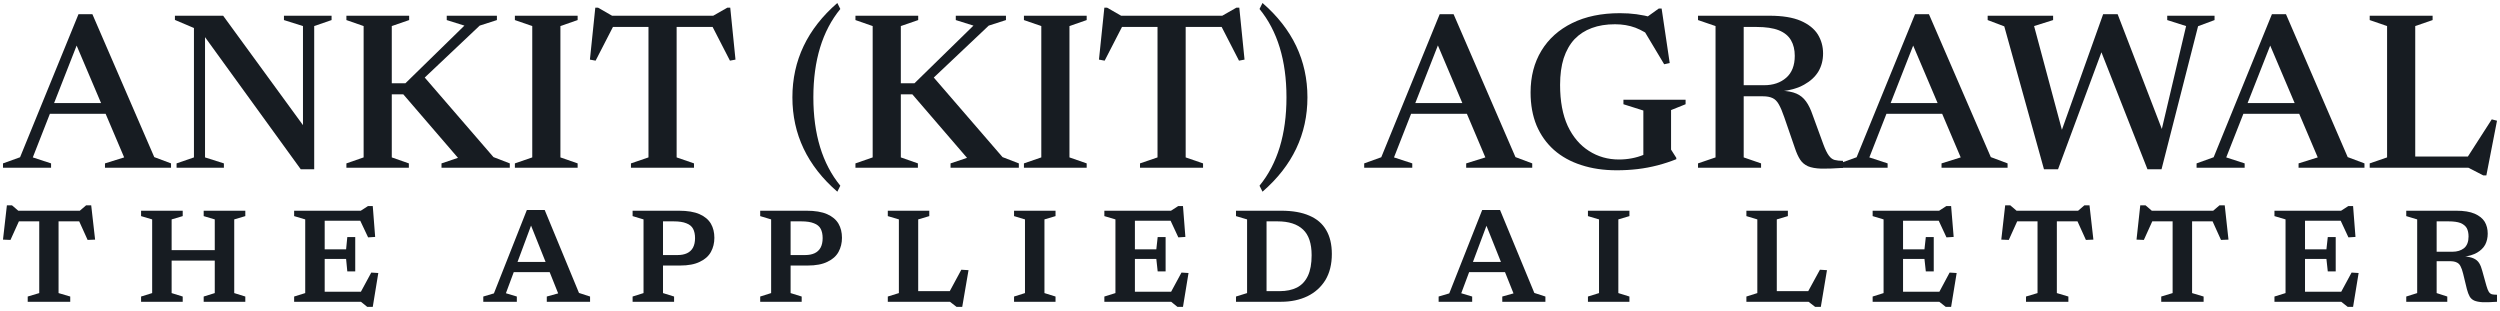
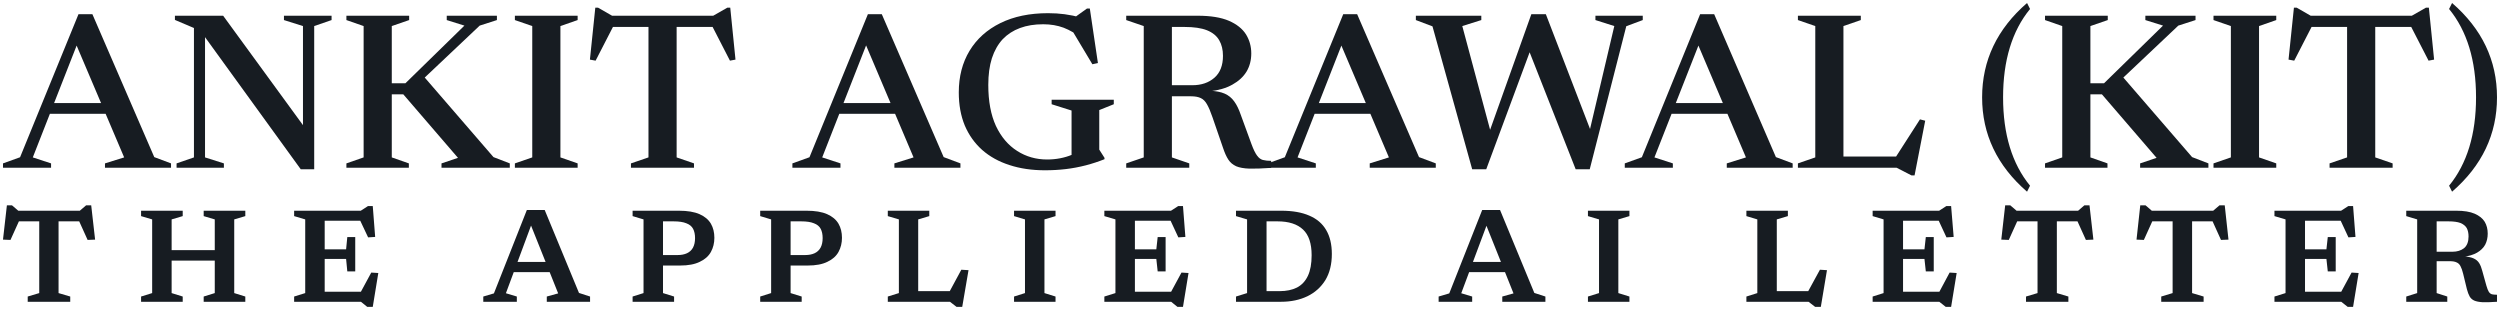
- <svg xmlns="http://www.w3.org/2000/svg" role="img" aria-label="ANKIT (KIT) AGRAWAL, The Applied AI Letter" viewBox="-3.5 -12 1669.3 207">
+ <svg xmlns="http://www.w3.org/2000/svg" role="img" aria-label="ANKIT AGRAWAL (KIT), The Applied AI Letter" viewBox="-3.5 -12 1669.3 207">
  <g fill="#171C22">
    <path transform="translate(0 100)" d="M25.6-36V-43.2H76.2V-36ZM99.5-7.1L110.7-2.9V0H66.6V-2.9L79.4-6.9L45.7-86.2L49.6-86.5L18.4-6.9L30.6-2.9V0H-1.5V-2.9L9.9-7L48.9-102.5H58.2Z" />
    <path transform="translate(0 100)" d="M126-6.9V-93.3L113.3-98.7V-101.5H145.5L203.5-22L198.8-15.6V-94.6L186.1-98.6V-101.5H217.9V-98.6L206.3-94.6V1H197.3L130.5-91.2L133.4-93.8V-6.9L146-2.9V0H114.4V-2.9Z" />
    <path transform="translate(0 100)" d="M326-7.1L336.9-2.9V0H291.3V-2.9L302.3-6.6L265.8-49H251.9V-56.4H267.2L306.6-94.9L294.8-98.6V-101.5H328.3V-98.6L316.8-94.9L273.2-53.7L279-61.5ZM258.1-94.6V-6.9L269.5-2.9V0H227.8V-2.9L239.3-6.9V-94.6L227.8-98.6V-101.5H269.7V-98.6Z" />
    <path transform="translate(0 100)" d="M382.2-2.9V0H340.3V-2.9L351.9-6.9V-94.6L340.3-98.6V-101.5H382.2V-98.6L370.7-94.6V-6.9Z" />
    <path transform="translate(0 100)" d="M429.5-97.2H448.3V-6.9L459.9-2.9V0H417.8V-2.9L429.5-6.9ZM478.5-94H398.4L406.8-96L394.2-71.5L390.4-72.2L394-106.9H395.8L407.8-100L400.1-101.5H476.8L470.1-100L482.2-106.9H484.1L487.6-72.2L483.9-71.5L471.3-96Z" />
-     <path transform="translate(523.6 100)" d="M32-110Q2-84 2-47Q2-10 32 16L34 12Q16-10 16-47Q16-84 34-106Z" />
-     <path transform="translate(339.9 100)" d="M326-7.1L336.9-2.9V0H291.3V-2.9L302.3-6.6L265.8-49H251.9V-56.4H267.2L306.6-94.9L294.8-98.6V-101.5H328.3V-98.6L316.8-94.9L273.2-53.7L279-61.5ZM258.1-94.6V-6.9L269.5-2.9V0H227.8V-2.9L239.3-6.9V-94.6L227.8-98.6V-101.5H269.7V-98.6Z" />
-     <path transform="translate(339.9 100)" d="M382.2-2.9V0H340.3V-2.9L351.9-6.9V-94.6L340.3-98.6V-101.5H382.2V-98.6L370.7-94.6V-6.9Z" />
-     <path transform="translate(339.9 100)" d="M429.5-97.2H448.3V-6.9L459.9-2.9V0H417.8V-2.9L429.5-6.9ZM478.5-94H398.4L406.8-96L394.2-71.5L390.4-72.2L394-106.9H395.8L407.8-100L400.1-101.5H476.8L470.1-100L482.2-106.9H484.1L487.6-72.2L483.9-71.5L471.3-96Z" />
-     <path transform="translate(837.5 100)" d="M2-110Q32-84 32-47Q32-10 2 16L0 12Q18-10 18-47Q18-84 0-106Z" />
-     <path transform="translate(395.4 100)" d="M539.1-36V-43.2H589.7V-36ZM613-7.1L624.2-2.9V0H580.1V-2.9L592.9-6.9L559.3-86.2L563.1-86.5L531.9-6.9L544.1-2.9V0H512V-2.9L523.4-7L562.4-102.5H571.7Z" />
-     <path transform="translate(395.4 100)" d="M716.9-12.1L720.4-6.6V-5.7Q714.4-3.3 707.9-1.6Q701.3 0.1 694.6 0.9Q687.8 1.7 680.7 1.7Q667.5 1.7 656.9-1.8Q646.3-5.2 638.7-11.9Q631.2-18.6 627.1-28.2Q623.1-37.9 623.1-50.3Q623.1-66.2 630.3-78.1Q637.5-90 650.9-96.6Q664.3-103.2 682.7-103.2Q688.6-103.2 693.8-102.5Q699-101.8 705.1-100.2L698.8-99.2L708.7-106.3H710.6L716-69.9L712.3-69.1L696.8-95L705.3-86.4Q699.3-91.1 693.1-93.5Q686.9-95.8 679.5-95.8Q670.7-95.8 664-93.3Q657.2-90.8 652.4-85.8Q647.7-80.7 645.2-73.1Q642.8-65.5 642.8-55.3Q642.8-39 647.9-27.9Q653.1-16.9 662.1-11.2Q671-5.5 682.1-5.5Q686.5-5.5 690.7-6.3Q694.9-7.1 698.5-8.6Q702-10.1 704.3-12.2L698.4-3.2V-38.2L685.1-42.4V-45.4H726.6V-42.4L716.9-38.5Z" />
-     <path transform="translate(395.4 100)" d="M779-55.1Q788.1-55.1 793.8-60.1Q799.5-65.1 799.5-74.7Q799.5-80.8 797-85.1Q794.5-89.5 788.8-91.8Q783.2-94 773.9-94H750L752.5-101.5H782.6Q795.6-101.5 803.5-98.1Q811.3-94.7 814.9-89Q818.4-83.3 818.4-76.3Q818.4-69.6 815.3-64.3Q812.1-59 805.8-55.5Q799.6-52 790.4-51V-51.4Q796.7-51.2 800.6-49.5Q804.5-47.8 807-44.3Q809.5-40.9 811.4-35.3L818.6-15.6Q820.5-10.5 822.2-8.2Q823.9-5.8 826.1-5.2Q828.4-4.6 831.7-4.6V0.1Q822.8 0.7 817.2 0.6Q811.6 0.4 808.3-1Q805-2.5 803.1-5.4Q801.2-8.3 799.6-13.1L792.5-33.7Q790.6-39.3 788.8-42.4Q787.1-45.4 784.7-46.5Q782.2-47.7 778.3-47.7H752L749.5-55.1ZM765.4-101.5V-6.9L777-2.9V0H734.9V-2.9L746.6-6.9V-94.6L734.9-98.6V-101.5Z" />
-     <path transform="translate(395.4 100)" d="M856.5-36V-43.2H907.1V-36ZM930.4-7.1L941.6-2.9V0H897.5V-2.9L910.3-6.9L876.6-86.2L880.5-86.5L849.3-6.9L861.5-2.9V0H829.4V-2.9L840.8-7L879.8-102.5H889.1Z" />
-     <path transform="translate(395.4 100)" d="M1007.2-85L975.3 1H965.9L939.4-94.4L928.3-98.6V-101.5H972V-98.6L959.3-94.6L979.6-18.9L975.3-18.1L1005.4-102.5H1015.1L1047.9-17.3L1042.2-15.7L1060.8-94.6L1048.2-98.6V-101.5H1079.8V-98.6L1068.8-94.5L1044.4 1H1035L1001.9-83.1Z" />
-     <path transform="translate(395.4 100)" d="M1094.9-36V-43.2H1145.4V-36ZM1168.7-7.1L1179.9-2.9V0H1135.9V-2.9L1148.7-6.9L1115-86.2L1118.9-86.5L1087.6-6.9L1099.9-2.9V0H1067.8V-2.9L1079.2-7L1118.1-102.5H1127.5Z" />
-     <path transform="translate(395.4 100)" d="M1261.3 5.1H1259.2L1249.3 0H1203.1V-7.5H1256.6L1247.3-4.9L1264.9-32.3L1268.4-31.4ZM1213.8-94.6V0H1183.4V-2.9L1195-6.9V-94.6L1183.4-98.6V-101.5H1225.4V-98.6Z" />
+     <path transform="translate(13.6 100)" d="M539.1-36V-43.2H589.7V-36ZM613-7.1L624.2-2.9V0H580.1V-2.9L592.9-6.9L559.3-86.2L563.1-86.5L531.9-6.9L544.1-2.9V0H512V-2.9L523.4-7L562.4-102.5H571.7Z" />
+     <path transform="translate(13.6 100)" d="M716.9-12.1L720.4-6.6V-5.7Q714.4-3.3 707.9-1.6Q701.3 0.1 694.6 0.9Q687.8 1.7 680.7 1.7Q667.5 1.7 656.9-1.8Q646.3-5.2 638.7-11.9Q631.2-18.6 627.1-28.2Q623.1-37.9 623.1-50.3Q623.1-66.2 630.3-78.1Q637.5-90 650.9-96.6Q664.3-103.2 682.7-103.2Q688.6-103.2 693.8-102.5Q699-101.8 705.1-100.2L698.8-99.2L708.7-106.3H710.6L716-69.9L712.3-69.1L696.8-95L705.3-86.4Q699.3-91.1 693.1-93.5Q686.9-95.8 679.5-95.8Q670.7-95.8 664-93.3Q657.2-90.8 652.4-85.8Q647.7-80.7 645.2-73.1Q642.8-65.5 642.8-55.3Q642.8-39 647.9-27.9Q653.1-16.9 662.1-11.2Q671-5.5 682.1-5.5Q686.5-5.5 690.7-6.3Q694.9-7.1 698.5-8.6Q702-10.1 704.3-12.2L698.4-3.2V-38.2L685.1-42.4V-45.4H726.6V-42.4L716.9-38.5Z" />
+     <path transform="translate(13.6 100)" d="M779-55.1Q788.1-55.1 793.8-60.1Q799.5-65.1 799.5-74.7Q799.5-80.8 797-85.1Q794.5-89.5 788.8-91.8Q783.2-94 773.9-94H750L752.5-101.5H782.6Q795.6-101.5 803.5-98.1Q811.3-94.7 814.9-89Q818.4-83.3 818.4-76.3Q818.4-69.6 815.3-64.3Q812.1-59 805.8-55.5Q799.6-52 790.4-51V-51.4Q796.7-51.2 800.6-49.5Q804.5-47.8 807-44.3Q809.5-40.9 811.4-35.3L818.6-15.6Q820.5-10.5 822.2-8.2Q823.9-5.8 826.1-5.2Q828.4-4.6 831.7-4.6V0.1Q822.8 0.7 817.2 0.6Q811.6 0.4 808.3-1Q805-2.5 803.1-5.4Q801.2-8.3 799.6-13.1L792.5-33.7Q790.6-39.3 788.8-42.4Q787.1-45.4 784.7-46.5Q782.2-47.7 778.3-47.7H752L749.5-55.1ZM765.4-101.5V-6.9L777-2.9V0H734.9V-2.9L746.6-6.9V-94.6L734.9-98.6V-101.5Z" />
+     <path transform="translate(13.6 100)" d="M856.5-36V-43.2H907.1V-36ZM930.4-7.1L941.6-2.9V0H897.5V-2.9L910.3-6.9L876.6-86.2L880.5-86.5L849.3-6.9L861.5-2.9V0H829.4V-2.9L840.8-7L879.8-102.5H889.1Z" />
+     <path transform="translate(13.6 100)" d="M1007.2-85L975.3 1H965.9L939.4-94.4L928.3-98.6V-101.5H972V-98.6L959.3-94.6L979.6-18.9L975.3-18.1L1005.4-102.5H1015.1L1047.9-17.3L1042.2-15.7L1060.8-94.6L1048.2-98.6V-101.5H1079.8V-98.6L1068.8-94.5L1044.4 1H1035L1001.9-83.1Z" />
+     <path transform="translate(13.6 100)" d="M1094.9-36V-43.2H1145.4V-36ZM1168.7-7.1L1179.9-2.9V0H1135.9V-2.9L1148.7-6.9L1115-86.2L1118.9-86.5L1087.6-6.9L1099.9-2.9V0H1067.8V-2.9L1079.2-7L1118.1-102.5H1127.5Z" />
+     <path transform="translate(13.6 100)" d="M1261.3 5.1H1259.2L1249.3 0H1203.1V-7.5H1256.6L1247.3-4.9L1264.9-32.3L1268.4-31.4ZM1213.8-94.6V0H1183.4V-2.9L1195-6.9V-94.6L1183.4-98.6V-101.5H1225.4V-98.6Z" />
+     <path transform="translate(1318 100)" d="M32-110Q2-84 2-47Q2-10 32 16L34 12Q16-10 16-47Q16-84 34-106Z" />
+     <path transform="translate(1134.2 100)" d="M326-7.1L336.9-2.9V0H291.3V-2.9L302.3-6.6L265.8-49H251.9V-56.4H267.2L306.6-94.9L294.8-98.6V-101.5H328.3V-98.6L316.8-94.9L273.2-53.7L279-61.5ZM258.1-94.6V-6.9L269.5-2.9V0H227.8V-2.9L239.3-6.9V-94.6L227.8-98.6V-101.5H269.7V-98.6Z" />
+     <path transform="translate(1134.2 100)" d="M382.2-2.9V0H340.3V-2.9L351.9-6.9V-94.6L340.3-98.6V-101.5H382.2V-98.6L370.7-94.6V-6.9Z" />
+     <path transform="translate(1134.2 100)" d="M429.5-97.2H448.3V-6.9L459.9-2.9V0H417.8V-2.9L429.5-6.9ZM478.5-94H398.4L406.8-96L394.2-71.5L390.4-72.2L394-106.9H395.8L407.8-100L400.1-101.5H476.8L470.1-100L482.2-106.9H484.1L487.6-72.2L483.9-71.5L471.3-96Z" />
+     <path transform="translate(1631.8 100)" d="M2-110Q32-84 32-47Q32-10 2 16L0 12Q18-10 18-47Q18-84 0-106Z" />
    <path transform="translate(380.9 189.5)" d="M-358.2-58H-345.3V-5.8L-337.5-3.5V0H-365.9V-3.5L-358.2-5.8ZM-328.7-53.7H-375L-370.7-56.1L-377.4-41.3L-382.4-41.5L-379.8-64.4H-376.4L-370.8-59.6L-376.2-60.8H-327.6L-332.5-59.6L-326.9-64.4H-323.5L-320.9-41.5L-325.9-41.3L-332.6-56.1Z" />
    <path transform="translate(380.9 189.5)" d="M-269.8-5.8L-262.4-3.5V0H-290.2V-3.5L-282.8-5.8V-55L-290.2-57.2V-60.8H-262.4V-57.2L-269.8-55ZM-228-5.8L-220.6-3.5V0H-248.4V-3.5L-241-5.8V-55L-248.4-57.2V-60.8H-220.6V-57.2L-228-55ZM-277-27.5V-34.5H-233.8V-27.5Z" />
    <path transform="translate(380.9 189.5)" d="M-147.2-43.2V-31.7V-20.3H-152.5L-153.3-28.6H-174.4V-35H-153.3L-152.5-43.2ZM-133.9-43.3L-138.6-43L-145.4-57.4L-141.4-54.1H-174.4V-60.8H-143.5L-138.7-63.9H-135.5ZM-145.2-3.4L-136.5-19.5L-131.8-19.2L-135.5 3.4H-139.2L-143.4 0H-174.4V-6.7H-141.9ZM-188 0V-3.5L-180.6-5.8V-55L-188-57.2V-60.8H-167.6V0Z" />
    <path transform="translate(380.9 189.5)" d="M-44.3-19.8V-26.6H-13.3V-19.8ZM2.2-5.9L9.6-3.5V0H-19.3V-3.5L-11.7-5.6L-30.9-53.6H-28.8L-46.6-5.7L-39.3-3.5V0H-61.7V-3.5L-54.6-5.6L-32.6-61.3H-20.7Z" />
    <path transform="translate(380.9 189.5)" d="M79.7-42.5Q79.7-46.2 78.4-48.7Q77.1-51.2 73.9-52.4Q70.8-53.7 65.4-53.7H51L49.8-60.8H68.9Q77.5-60.8 82.7-58.5Q87.9-56.2 90.3-52.1Q92.6-48.1 92.6-42.7Q92.6-37.5 90.3-33.3Q88-29.1 82.9-26.7Q77.9-24.2 69.7-24.2H49.6L51-31.2H68.1Q71.7-31.2 74.3-32.4Q76.9-33.6 78.3-36.1Q79.7-38.7 79.7-42.5ZM58.3-60.8V-5.8L65.7-3.5V0H38V-3.5L45.3-5.8V-55L38-57.2V-60.8Z" />
    <path transform="translate(380.9 189.5)" d="M164.9-42.5Q164.9-46.2 163.6-48.7Q162.3-51.2 159.1-52.4Q156-53.7 150.6-53.7H136.2L135-60.8H154.1Q162.7-60.8 167.9-58.5Q173.1-56.2 175.5-52.1Q177.8-48.1 177.8-42.7Q177.8-37.5 175.5-33.3Q173.2-29.1 168.1-26.7Q163.1-24.2 154.9-24.2H134.8L136.2-31.2H153.3Q156.9-31.2 159.5-32.4Q162.1-33.6 163.5-36.1Q164.9-38.7 164.9-42.5ZM143.5-60.8V-5.8L150.9-3.5V0H123.2V-3.5L130.5-5.8V-55L123.2-57.2V-60.8Z" />
    <path transform="translate(380.9 189.5)" d="M258.1 3.4H254.3L249.9 0H221.9L222-7.1H252.8L248-3.8L257.5-21.4L262.3-21.1ZM228.7-55V0H208.4V-3.5L215.8-5.8V-55L208.4-57.2V-60.8H236.1V-57.2Z" />
    <path transform="translate(380.9 189.5)" d="M320.4-3.5V0H292.7V-3.5L300-5.8V-55L292.7-57.2V-60.8H320.4V-57.2L313-55V-5.8Z" />
    <path transform="translate(380.9 189.5)" d="M393.9-43.2V-31.7V-20.3H388.6L387.7-28.6H366.6V-35H387.7L388.6-43.2ZM407.1-43.3L402.4-43L395.7-57.4L399.6-54.1H366.6V-60.8H397.5L402.3-63.9H405.5ZM395.8-3.4L404.5-19.5L409.2-19.2L405.5 3.4H401.8L397.6 0H366.6V-6.7H399.2ZM353 0V-3.5L360.4-5.8V-55L353-57.2V-60.8H373.4V0Z" />
    <path transform="translate(380.9 189.5)" d="M491.4-31.1Q491.4-42.8 485.7-48.2Q479.9-53.7 468.6-53.7H454.8L454.1-60.8H471.1Q482.4-60.8 489.9-57.5Q497.4-54.3 501.1-47.9Q504.9-41.5 504.9-31.9Q504.9-21.7 500.6-14.5Q496.2-7.4 488.6-3.7Q480.9 0 471 0H454.1L454.8-7.1H470.1Q476.8-7.1 481.6-9.5Q486.4-12 488.9-17.3Q491.4-22.6 491.4-31.1ZM440.9 0V-3.5L448.3-5.8V-55L440.9-57.2V-60.8H461.3V0Z" />
    <path transform="translate(380.9 189.5)" d="M593.7-19.8V-26.6H624.7V-19.8ZM640.1-5.9L647.5-3.5V0H618.7V-3.5L626.2-5.6L607-53.6H609.2L591.3-5.7L598.6-3.5V0H576.2V-3.5L583.3-5.6L605.3-61.3H617.2Z" />
    <path transform="translate(380.9 189.5)" d="M703.6-3.5V0H675.9V-3.5L683.3-5.8V-55L675.9-57.2V-60.8H703.6V-57.2L696.2-55V-5.8Z" />
    <path transform="translate(380.9 189.5)" d="M831.4 3.4H827.6L823.2 0H795.2L795.3-7.1H826.1L821.2-3.8L830.8-21.4L835.5-21.1ZM802-55V0H781.7V-3.5L789-5.8V-55L781.7-57.2V-60.8H809.4V-57.2Z" />
    <path transform="translate(380.9 189.5)" d="M906.8-43.2V-31.7V-20.3H901.5L900.6-28.6H879.5V-35H900.6L901.5-43.2ZM920.1-43.3L915.3-43L908.6-57.4L912.5-54.1H879.5V-60.8H910.4L915.2-63.9H918.4ZM908.8-3.4L917.4-19.5L922.1-19.2L918.4 3.4H914.8L910.5 0H879.5V-6.7H912.1ZM866 0V-3.5L873.3-5.8V-55L866-57.2V-60.8H886.3V0Z" />
    <path transform="translate(380.9 189.5)" d="M976.1-58H989V-5.8L996.7-3.5V0H968.4V-3.5L976.1-5.8ZM1005.6-53.7H959.2L963.6-56.1L956.9-41.3L951.9-41.5L954.5-64.4H957.9L963.5-59.6L958.1-60.8H1006.7L1001.8-59.6L1007.4-64.4H1010.8L1013.4-41.5L1008.4-41.3L1001.7-56.1Z" />
    <path transform="translate(380.9 189.5)" d="M1066.3-58H1079.3V-5.8L1087-3.5V0H1058.7V-3.5L1066.3-5.8ZM1095.8-53.7H1049.5L1053.8-56.1L1047.1-41.3L1042.2-41.5L1044.7-64.4H1048.2L1053.8-59.6L1048.3-60.8H1097L1092-59.6L1097.6-64.4H1101.1L1103.6-41.5L1098.6-41.3L1091.9-56.1Z" />
    <path transform="translate(380.9 189.5)" d="M1175.2-43.2V-31.7V-20.3H1169.9L1169-28.6H1147.9V-35H1169L1169.9-43.2ZM1188.4-43.3L1183.7-43L1177-57.4L1180.9-54.1H1147.9V-60.8H1178.8L1183.6-63.9H1186.8ZM1177.1-3.4L1185.8-19.5L1190.5-19.2L1186.8 3.4H1183.2L1178.9 0H1147.9V-6.7H1180.5ZM1134.3 0V-3.5L1141.7-5.8V-55L1134.3-57.2V-60.8H1154.7V0Z" />
    <path transform="translate(380.9 189.5)" d="M1253-33.4Q1258-33.4 1261-35.9Q1263.9-38.4 1263.9-43.6Q1263.9-46.9 1262.7-49.2Q1261.4-51.4 1258.5-52.6Q1255.6-53.7 1250.5-53.7H1234.3L1235-60.8H1255.7Q1263.4-60.8 1268-58.8Q1272.6-56.8 1274.7-53.4Q1276.7-50 1276.7-45.5Q1276.7-41.4 1275-38.1Q1273.2-34.9 1269.6-32.8Q1265.9-30.7 1260.4-30V-30.3Q1264.8-30.1 1267.2-29Q1269.7-27.9 1271-25.8Q1272.3-23.7 1273.1-20.5L1275.8-10.8Q1276.6-8 1277.4-6.7Q1278.2-5.4 1279.5-5Q1280.8-4.7 1282.9-4.7V0Q1277.1 0.4 1273.4 0.3Q1269.8 0.1 1267.7-0.8Q1265.7-1.7 1264.6-3.6Q1263.6-5.4 1262.8-8.4L1260.3-18.7Q1259.5-22 1258.5-23.8Q1257.6-25.6 1255.9-26.3Q1254.3-27.1 1251.3-27.1H1234.9L1234.1-33.4ZM1242.6-60.8V-5.8L1249.7-3.5V0H1222.3V-3.5L1229.6-5.8V-55L1222.3-57.2V-60.8Z" />
  </g>
</svg>
